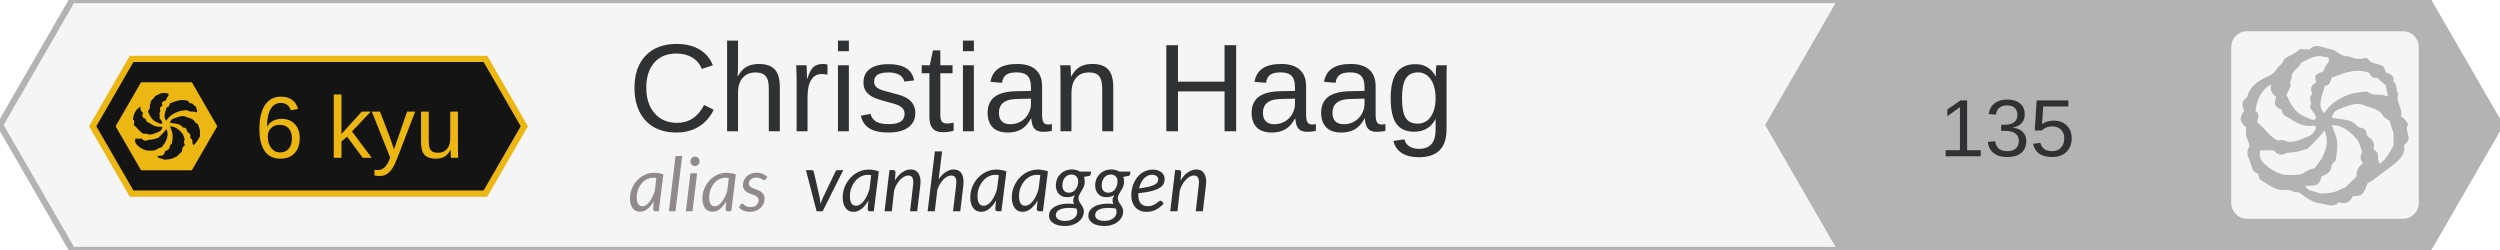
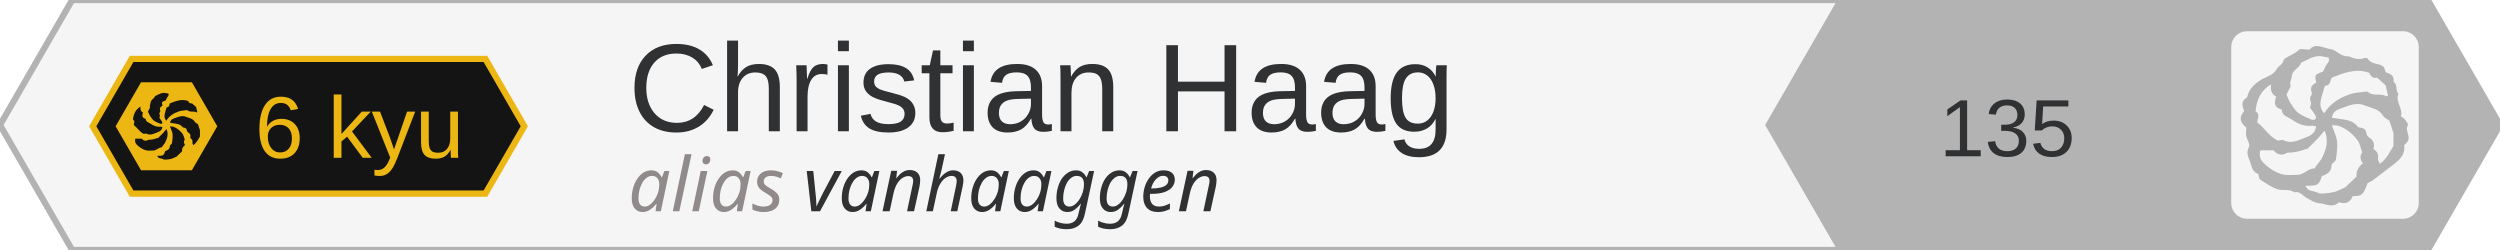
<svg xmlns="http://www.w3.org/2000/svg" version="1.1" id="Capa_1" x="0px" y="0px" width="400px" height="40px" viewBox="0 0 400 40" style="enable-background:new 0 0 400 40;" xml:space="preserve">
-   <defs>
-     <style type="text/css">
-     @font-face {
-       font-family: 'Lato';
-       font-style: italic;
-       font-weight: 400;
-       font-display: swap;
-       src: local('Lato Italic'), local('Lato-Italic'), url(https://fonts.gstatic.com/s/lato/v17/S6u8w4BMUTPHjxsAXC-q.woff2) format('woff2');
-       unicode-range: U+0000-00FF, U+0131, U+0152-0153, U+02BB-02BC, U+02C6, U+02DA, U+02DC, U+2000-206F, U+2074, U+20AC, U+2122, U+2191, U+2193, U+2212, U+2215, U+FEFF, U+FFFD;
-     }
- 
-     @font-face {
-       font-family: 'Lato';
-       font-style: normal;
-       font-weight: 400;
-       font-display: swap;
-       src: local('Lato Regular'), local('Lato-Regular'), url(https://fonts.gstatic.com/s/lato/v17/S6uyw4BMUTPHjx4wXg.woff2) format('woff2');
-       unicode-range: U+0000-00FF, U+0131, U+0152-0153, U+02BB-02BC, U+02C6, U+02DA, U+02DC, U+2000-206F, U+2074, U+20AC, U+2122, U+2191, U+2193, U+2212, U+2215, U+FEFF, U+FFFD;
-     }
- 
-     @font-face {
-       font-family: 'Roboto';
-       font-style: normal;
-       font-weight: 400;
-       font-display: swap;
-       src: local('Roboto'), local('Roboto-Regular'), url(https://fonts.gstatic.com/s/roboto/v20/KFOmCnqEu92Fr1Mu4mxK.woff2) format('woff2');
-       unicode-range: U+0000-00FF, U+0131, U+0152-0153, U+02BB-02BC, U+02C6, U+02DA, U+02DC, U+2000-206F, U+2074, U+20AC, U+2122, U+2191, U+2193, U+2212, U+2215, U+FEFF, U+FFFD;
- 
- 
-   </style>
-   </defs>
  <path fill="#f5f5f5" stroke="#b3b3b3" stroke-miterlimit="10" d="M11.547,40L0,20L11.547,0h360.467v40H11.547z" />
  <path fill="#b3b3b3" stroke="#b3b3b3" stroke-miterlimit="10" d="M294.547,40L283,20l11.547-20h93.905L400,20l-11.548,20H294.547z" />
  <path fill="#f5f5f5" d="M384.496,5h-24.993c-1.381,0.004-2.5,1.122-2.503,2.503v24.994c0.003,1.381,1.122,2.499,2.503,2.503  h24.993c1.381-0.004,2.5-1.122,2.504-2.503V7.503C386.996,6.122,385.877,5.004,384.496,5z M385.065,22.828  c-0.123,0.122-0.24,0.25-0.408,0.423c0.24,1.448-0.707,2.308-1.747,3.11c-1.081,0.838-2.168,1.668-3.263,2.49  c-0.245,0.184-0.544,0.293-0.82,0.438c-0.683,1.886-0.94,2.118-2.388,2.085c-0.346,0.931-1.034,1.301-2.034,1.039  c-0.066-0.019-0.17-0.076-0.191-0.054c-0.974,1-2.09,0.229-3.103,0.164c-0.75-0.049-1.508-0.53-2.183-0.947  c-0.57-0.352-0.975-1-1.784-0.813c-0.035,0.006-0.07-0.002-0.1-0.021c-0.782-0.565-1.727-0.218-2.52-0.431  c-1.028-0.275-1.942-0.994-2.883-1.56c-0.141-0.084-0.17-0.364-0.24-0.558c-0.049-0.131-0.05-0.358-0.125-0.385  c-1.028-0.35-0.99-1.328-1.33-2.109c-0.315-0.727-0.535-1.378-0.134-2.133c0.094-0.178,0.09-0.478,0.01-0.67  c-0.518-1.238-0.529-1.234-0.401-2.465c-1.063-0.906-1.221-1.594-0.356-2.686c-0.346-0.784-0.52-1.576,0.425-2.142  c0.07-0.043,0.095-0.18,0.12-0.279c0.309-1.21,1.222-1.971,2.183-2.566c0.88-0.546,1.949-0.682,2.529-1.783  c0.217-0.411,0.891-0.652,1.024-1.279c0.032-0.148,0.197-0.293,0.336-0.387c0.693-0.463,1.502-0.702,2.135-1.328  c0.266-0.262,1.008-0.043,1.712-0.043c0.937-1.169,2.222-0.219,3.408-0.067c0.561,0.071,1.063,0.571,1.605,0.852  c0.237,0.124,0.503,0.204,0.765,0.27c0.165,0.04,0.368-0.036,0.516,0.028c0.832,0.361,1.66,0.596,2.566,0.247  c0.124-0.048,0.403,0.047,0.474,0.16c0.582,0.93,1.761,0.63,2.474,1.234c0.205,0.174,0.237,0.55,0.377,0.904  c0.681,0.223,1.425,0.491,1.245,1.511c0.729,0.45,0.252,1.4,0.797,1.927c-0.575,1.257,0.765,2.304,0.389,3.623  c0.178,0.123,0.447,0.236,0.605,0.437c0.227,0.288,0.609,0.788,0.515,0.94C384.681,20.938,385.944,21.963,385.065,22.828  L385.065,22.828z M371.706,11.442c-1.385,0.513-1.4,0.537-1.092,1.779c-0.673,0.3-1.08,0.787-0.725,1.605  c0.041,0.129,0.021,0.27-0.054,0.383c-0.319,0.374-0.259,0.72-0.094,1.152c0.09,0.238-0.088,0.58-0.144,0.87  c0.295,0.407,0.616,0.795,0.869,1.224c0.095,0.16,0.119,0.523,0.021,0.6c-0.149,0.12-0.47,0.159-0.65,0.08  c-0.726-0.316-1.487-0.604-2.114-1.068c-0.49-0.363-0.834-0.946-1.184-1.47c-0.255-0.384-0.412-0.831-0.709-1.446  c0.066-0.13,0.238-0.453,0.393-0.784c0.107-0.234,0.33-0.529,0.262-0.708c-0.196-0.527,0.18-0.932,0.188-1.361  c0.021-1.112,1.25-1.337,1.473-2.249c1.188-0.523,2.287-1.385,3.724-0.959c0.224,0.067,0.466,0.062,0.67,0.087  c0.26,0.524-0.02,0.813-0.281,1.158C372.019,10.65,371.894,11.053,371.706,11.442L371.706,11.442z M380.312,12.411l1.386,1.227  l0.368,1.626l-0.211,0.166c-0.923-0.602-2.094,0.066-2.986-0.716c-0.067-0.06-0.202-0.078-0.3-0.063  c-0.893,0.136-1.83,0.155-2.667,0.455c-1.576,0.566-3.02,1.401-4.024,3.022c-0.69-0.731-0.683-1.482-0.525-2.225  c0.153-0.718,0.408-1.414,0.636-2.18c0.872,0.01,0.833-0.808,1.071-1.292c1.94-0.746,3.806-1.559,6.001-0.786  C379.268,12.128,379.671,12.627,380.312,12.411L380.312,12.411z M371.919,20.906c0.774,1.676,0.215,3.145-0.484,4.529  c-0.298,0.393-0.599,0.784-0.895,1.181c-0.083,0.11-0.151,0.329-0.227,0.329c-1.043-0.002-1.667,1.037-2.766,1.025  c-0.882-0.009-1.721,0.159-2.623-0.147c-1.055-0.36-1.897-0.905-2.684-1.683c-0.644-0.636-0.813-1.257-0.581-2.084h2.114  c0.506,0.618,1.223,0.957,2.148,0.405c0.151-0.09,0.395-0.021,0.593-0.045c0.402-0.05,0.806-0.09,1.2-0.181  c0.387-0.088,0.763-0.232,1.144-0.351c0.131-0.041,0.302-0.038,0.391-0.122c0.554-0.533,1.096-1.078,1.625-1.635  C371.205,21.779,371.504,21.395,371.919,20.906L371.919,20.906z M363.368,13.494c-0.099,0.867,0.009,1.546,0.824,1.968  c-0.32,0.9-0.38,1.692,0.728,2.013c0.062,0.018,0.156,0.07,0.16,0.113c0.082,0.988,0.949,1.092,1.583,1.528  c1.014,0.699,2.025,1.145,3.269,0.997c0.203-0.024,0.422,0.079,0.653,0.127c-0.126,0.996-0.884,1.466-1.499,1.685  c-1.169,0.417-2.355,1.183-3.726,0.515c-0.262-0.127-0.667,0.039-0.897,0.06c-1.43-0.664-2.115-2.04-3.314-2.925  c0.057-0.62,0.519-1.347-0.268-1.765C361.073,15.917,361.751,14.437,363.368,13.494L363.368,13.494z M380.772,26.211  c-0.134-0.357-0.343-0.631-0.3-0.855c0.132-0.688-0.138-1.145-0.732-1.521c0.273-0.84-0.014-1.456-0.766-1.903  c-0.17-0.101-0.314-0.365-0.337-0.57c-0.068-0.58-0.374-0.861-0.935-0.931c-0.166-0.02-0.396-0.048-0.476-0.16  c-0.808-1.117-2.061-1.097-3.228-1.3c-0.281-0.048-0.564-0.087-0.875-0.134c0.086-1.003,0.891-1.294,1.415-1.487  c1.197-0.44,2.504-1.041,3.786-0.495c1.021,0.436,2.277,0.51,2.952,1.654c0.207,0.351,0.684,0.544,1.035,0.808l0.643,1.978v2.056  C382.407,24.18,381.99,25.326,380.772,26.211L380.772,26.211z M368.889,29.717c1.956,0.027,2.165-0.1,2.604-1.54  c0.833-0.276,1.55-0.712,1.56-1.778c0.001-0.129,0.202-0.258,0.31-0.388c0.132-0.157,0.358-0.302,0.379-0.473  c0.153-1.271,0.428-2.548-0.018-3.815c-0.176-0.503-0.374-0.998-0.637-1.698c0.512,0.051,0.852,0.02,1.142,0.126  c1.23,0.453,2.217,1.279,2.987,2.302c0.362,0.482,0.459,1.164,0.733,1.915c-0.303,0.446-0.443,1.092,0.117,1.747  c-0.739,0.6-1.123,1.303-1.004,2.119l-1.8,1.729l-1.567,0.697c-0.495,0.094-0.979,0.23-1.47,0.264  c-0.473,0.034-1.046,0.12-1.409-0.097C370.213,30.468,369.245,30.739,368.889,29.717L368.889,29.717z" />
  <g id="header" transform="matrix(1 0 0 1 0 19.2)">
    <polygon fill="#141414" stroke="#ECB613" stroke-miterlimit="10" points="83.891,1.001 77.668,-9.777 66.167,-9.777 65.223,-9.777              33.501,-9.777 32.917,-9.777 21.056,-9.777 14.833,1.001 21.056,11.778 32.917,11.778 33.501,11.778 66.167,11.778 66.167,11.777              77.668,11.777  " />
    <path fill="#ECB613" d="M30.699-6.042h-8.133L18.5,1.001l4.066,7.042h8.133l4.066-7.042L30.699-6.042z M30.101-3.044  c0.102,0.234,0.297,0.477,0.608,0.372l0.672,0.596l0.179,0.79l-0.102,0.081c-0.448-0.292-1.016,0.033-1.45-0.348  c-0.033-0.029-0.098-0.038-0.146-0.03c-0.433,0.066-0.889,0.075-1.294,0.221c-0.766,0.275-1.467,0.681-1.955,1.468  c-0.334-0.354-0.332-0.72-0.255-1.081c0.075-0.349,0.199-0.686,0.309-1.058c0.424,0.005,0.405-0.393,0.52-0.628  C28.13-3.025,29.035-3.419,30.101-3.044z M23.867-1.723c0.053-0.114,0.16-0.257,0.127-0.343c-0.095-0.256,0.088-0.453,0.091-0.661  c0.01-0.541,0.608-0.649,0.715-1.093c0.576-0.253,1.111-0.672,1.809-0.465c0.108,0.033,0.225,0.03,0.324,0.042  c0.126,0.254-0.009,0.395-0.136,0.562c-0.117,0.153-0.177,0.349-0.268,0.538c-0.672,0.25-0.68,0.261-0.53,0.865  c-0.327,0.146-0.525,0.381-0.353,0.779c0.02,0.062,0.01,0.131-0.026,0.186c-0.155,0.181-0.126,0.35-0.046,0.559  c0.044,0.116-0.043,0.282-0.069,0.422c0.143,0.198,0.3,0.386,0.422,0.595c0.045,0.079,0.057,0.254,0.01,0.291  c-0.072,0.058-0.228,0.078-0.316,0.039C25.27,0.439,24.901,0.3,24.596,0.074c-0.238-0.176-0.404-0.458-0.575-0.713  c-0.124-0.187-0.2-0.403-0.345-0.703C23.71-1.405,23.793-1.562,23.867-1.723z M21.273-0.051c0.094-0.919,0.423-1.637,1.208-2.095  c-0.048,0.421,0.004,0.751,0.4,0.956c-0.155,0.437-0.185,0.822,0.354,0.978c0.03,0.008,0.076,0.034,0.077,0.055  c0.04,0.48,0.462,0.53,0.769,0.742c0.492,0.339,0.984,0.557,1.587,0.483c0.098-0.012,0.205,0.039,0.317,0.062  c-0.061,0.484-0.429,0.712-0.728,0.819c-0.568,0.202-1.145,0.574-1.809,0.25c-0.127-0.062-0.325,0.018-0.436,0.028  c-0.694-0.323-1.027-0.99-1.61-1.42C21.431,0.505,21.655,0.152,21.273-0.051z M23.238,4.813c-0.513-0.175-0.922-0.44-1.303-0.817  c-0.313-0.309-0.395-0.611-0.282-1.012h1.026c0.246,0.3,0.594,0.465,1.044,0.197c0.073-0.043,0.191-0.01,0.288-0.022  c0.194-0.023,0.39-0.042,0.582-0.087c0.188-0.043,0.371-0.113,0.555-0.171c0.063-0.019,0.146-0.018,0.19-0.059  c0.269-0.259,0.532-0.524,0.789-0.794c0.161-0.169,0.306-0.356,0.507-0.593c0.375,0.813,0.104,1.526-0.235,2.199  c-0.145,0.191-0.292,0.381-0.435,0.573c-0.041,0.053-0.073,0.16-0.11,0.16c-0.506-0.001-0.809,0.504-1.343,0.498  C24.083,4.879,23.675,4.961,23.238,4.813z M29.131,5.012l-0.874,0.839L27.496,6.19c-0.24,0.045-0.475,0.112-0.714,0.128  c-0.229,0.017-0.508,0.059-0.684-0.047c-0.293-0.174-0.763-0.042-0.937-0.539c0.951,0.013,1.051-0.049,1.264-0.748  c0.405-0.135,0.753-0.345,0.758-0.863c0-0.063,0.098-0.125,0.15-0.189c0.063-0.075,0.174-0.146,0.184-0.229  c0.074-0.617,0.208-1.237-0.009-1.853c-0.085-0.244-0.182-0.485-0.309-0.825c0.249,0.025,0.414,0.01,0.554,0.062  c0.598,0.219,1.076,0.621,1.451,1.118c0.176,0.234,0.223,0.565,0.357,0.929c-0.148,0.217-0.216,0.53,0.056,0.849  C29.26,4.274,29.073,4.616,29.131,5.012z M30.932,4.028L30.932,4.028c-0.065-0.172-0.167-0.306-0.146-0.414  c0.064-0.334-0.067-0.556-0.355-0.739c0.133-0.407-0.007-0.708-0.372-0.925c-0.082-0.048-0.153-0.177-0.164-0.276  c-0.033-0.282-0.182-0.418-0.454-0.453c-0.081-0.009-0.191-0.023-0.231-0.078c-0.392-0.542-1-0.532-1.567-0.631  c-0.137-0.023-0.274-0.042-0.425-0.064c0.041-0.487,0.432-0.629,0.687-0.722c0.582-0.213,1.216-0.506,1.839-0.24  c0.495,0.211,1.105,0.248,1.433,0.803c0.101,0.17,0.332,0.264,0.503,0.393l0.312,0.961v0.997C31.727,3.042,31.523,3.6,30.932,4.028  z" />
  </g>
  <text transform="matrix(1 0 0 1 100.5002 21)" fill="#303133" font-family="Arial" font-style="normal" font-size="20">Christian Haag</text>
        ,
-         <text transform="matrix(1 0 0 1 100.5002 33.8)" fill="#918A8A" font-family="Lato" font-style="italic" font-size="12">alias</text>
+         <text transform="matrix(1 0 0 1 100.5002 33.8)" fill="#918A8A" font-family="Sans-serif" font-style="italic" font-size="12">alias</text>
        ,
-         <text transform="matrix(1 0 0 1 128.5002 33.8)" fill="#303133" font-family="Lato" font-style="italic" font-size="13">vanhaaggen</text>
+         <text transform="matrix(1 0 0 1 128.5002 33.8)" fill="#303133" font-family="Sans-serif" font-style="italic" font-size="12">vanhaaggen</text>
  <text transform="matrix(1 0 0 1 40.7854 25.25)" fill="#ECB613" font-family="Arial" font-style="normal" font-size="14">6 kyu</text>
  <text transform="matrix(1 0 0 1 310.3206 25)" fill="#303133" font-family="Arial" font-style="normal" font-size="13">135</text>
</svg>
